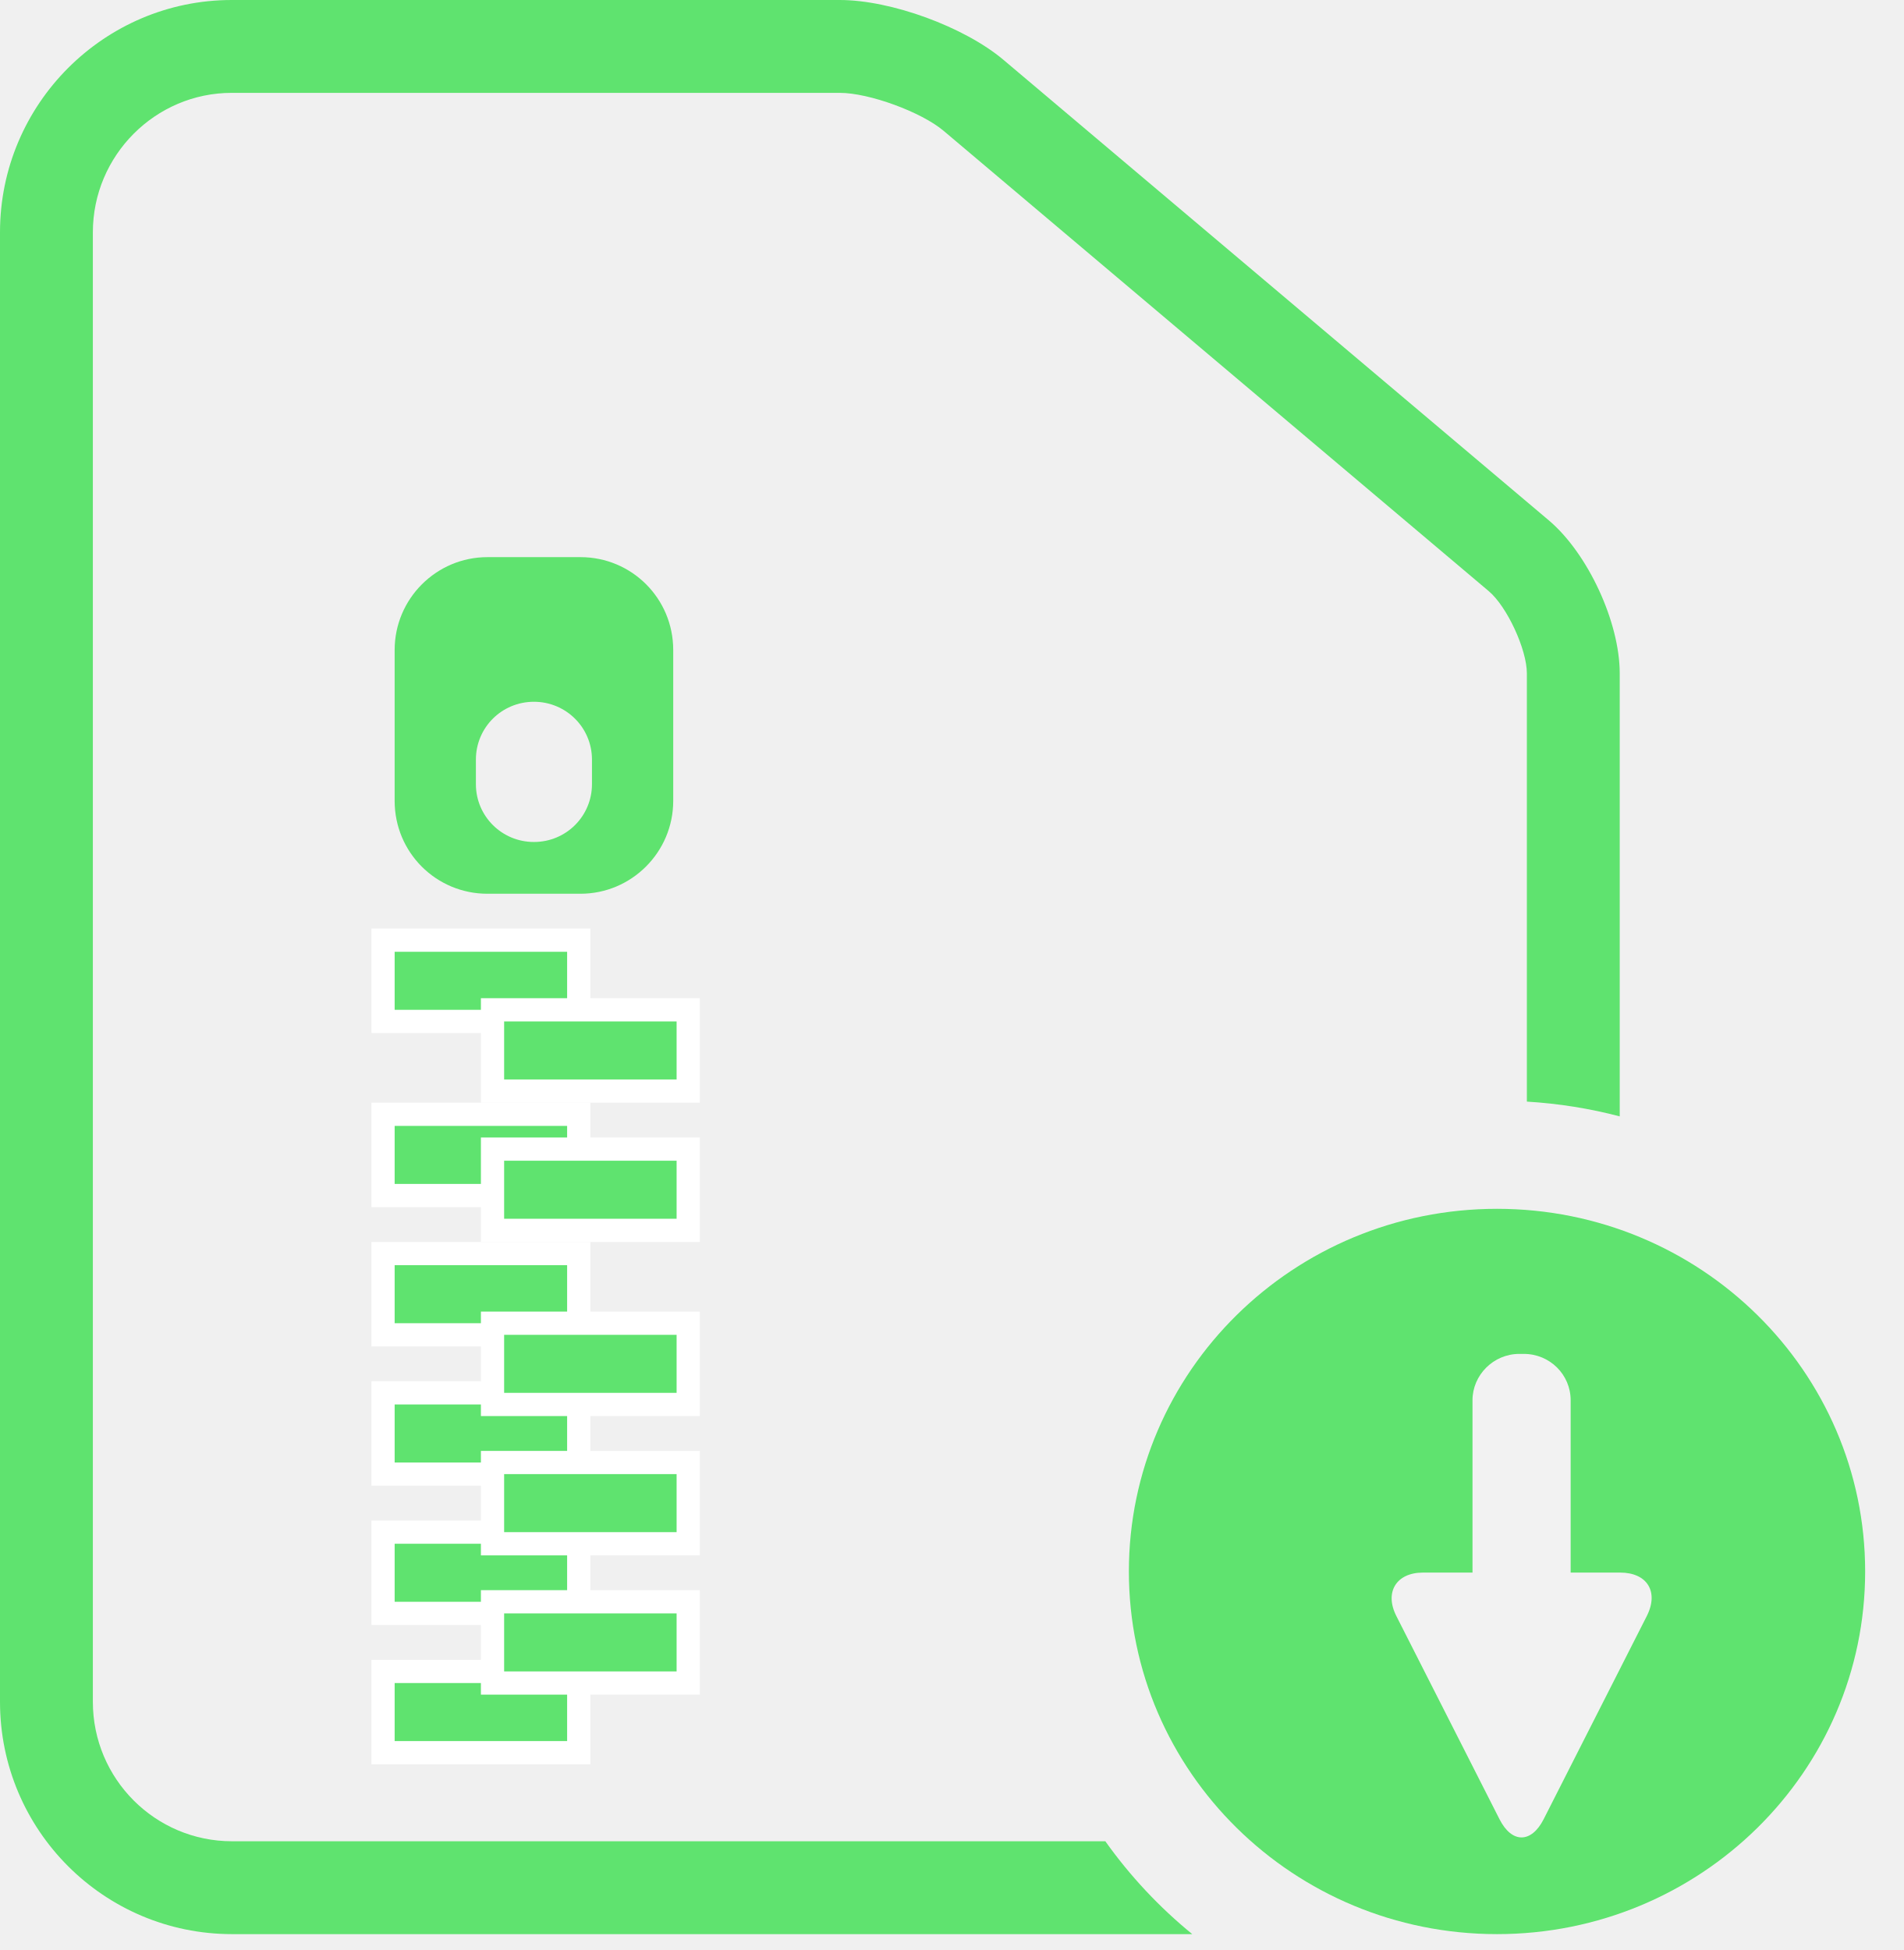
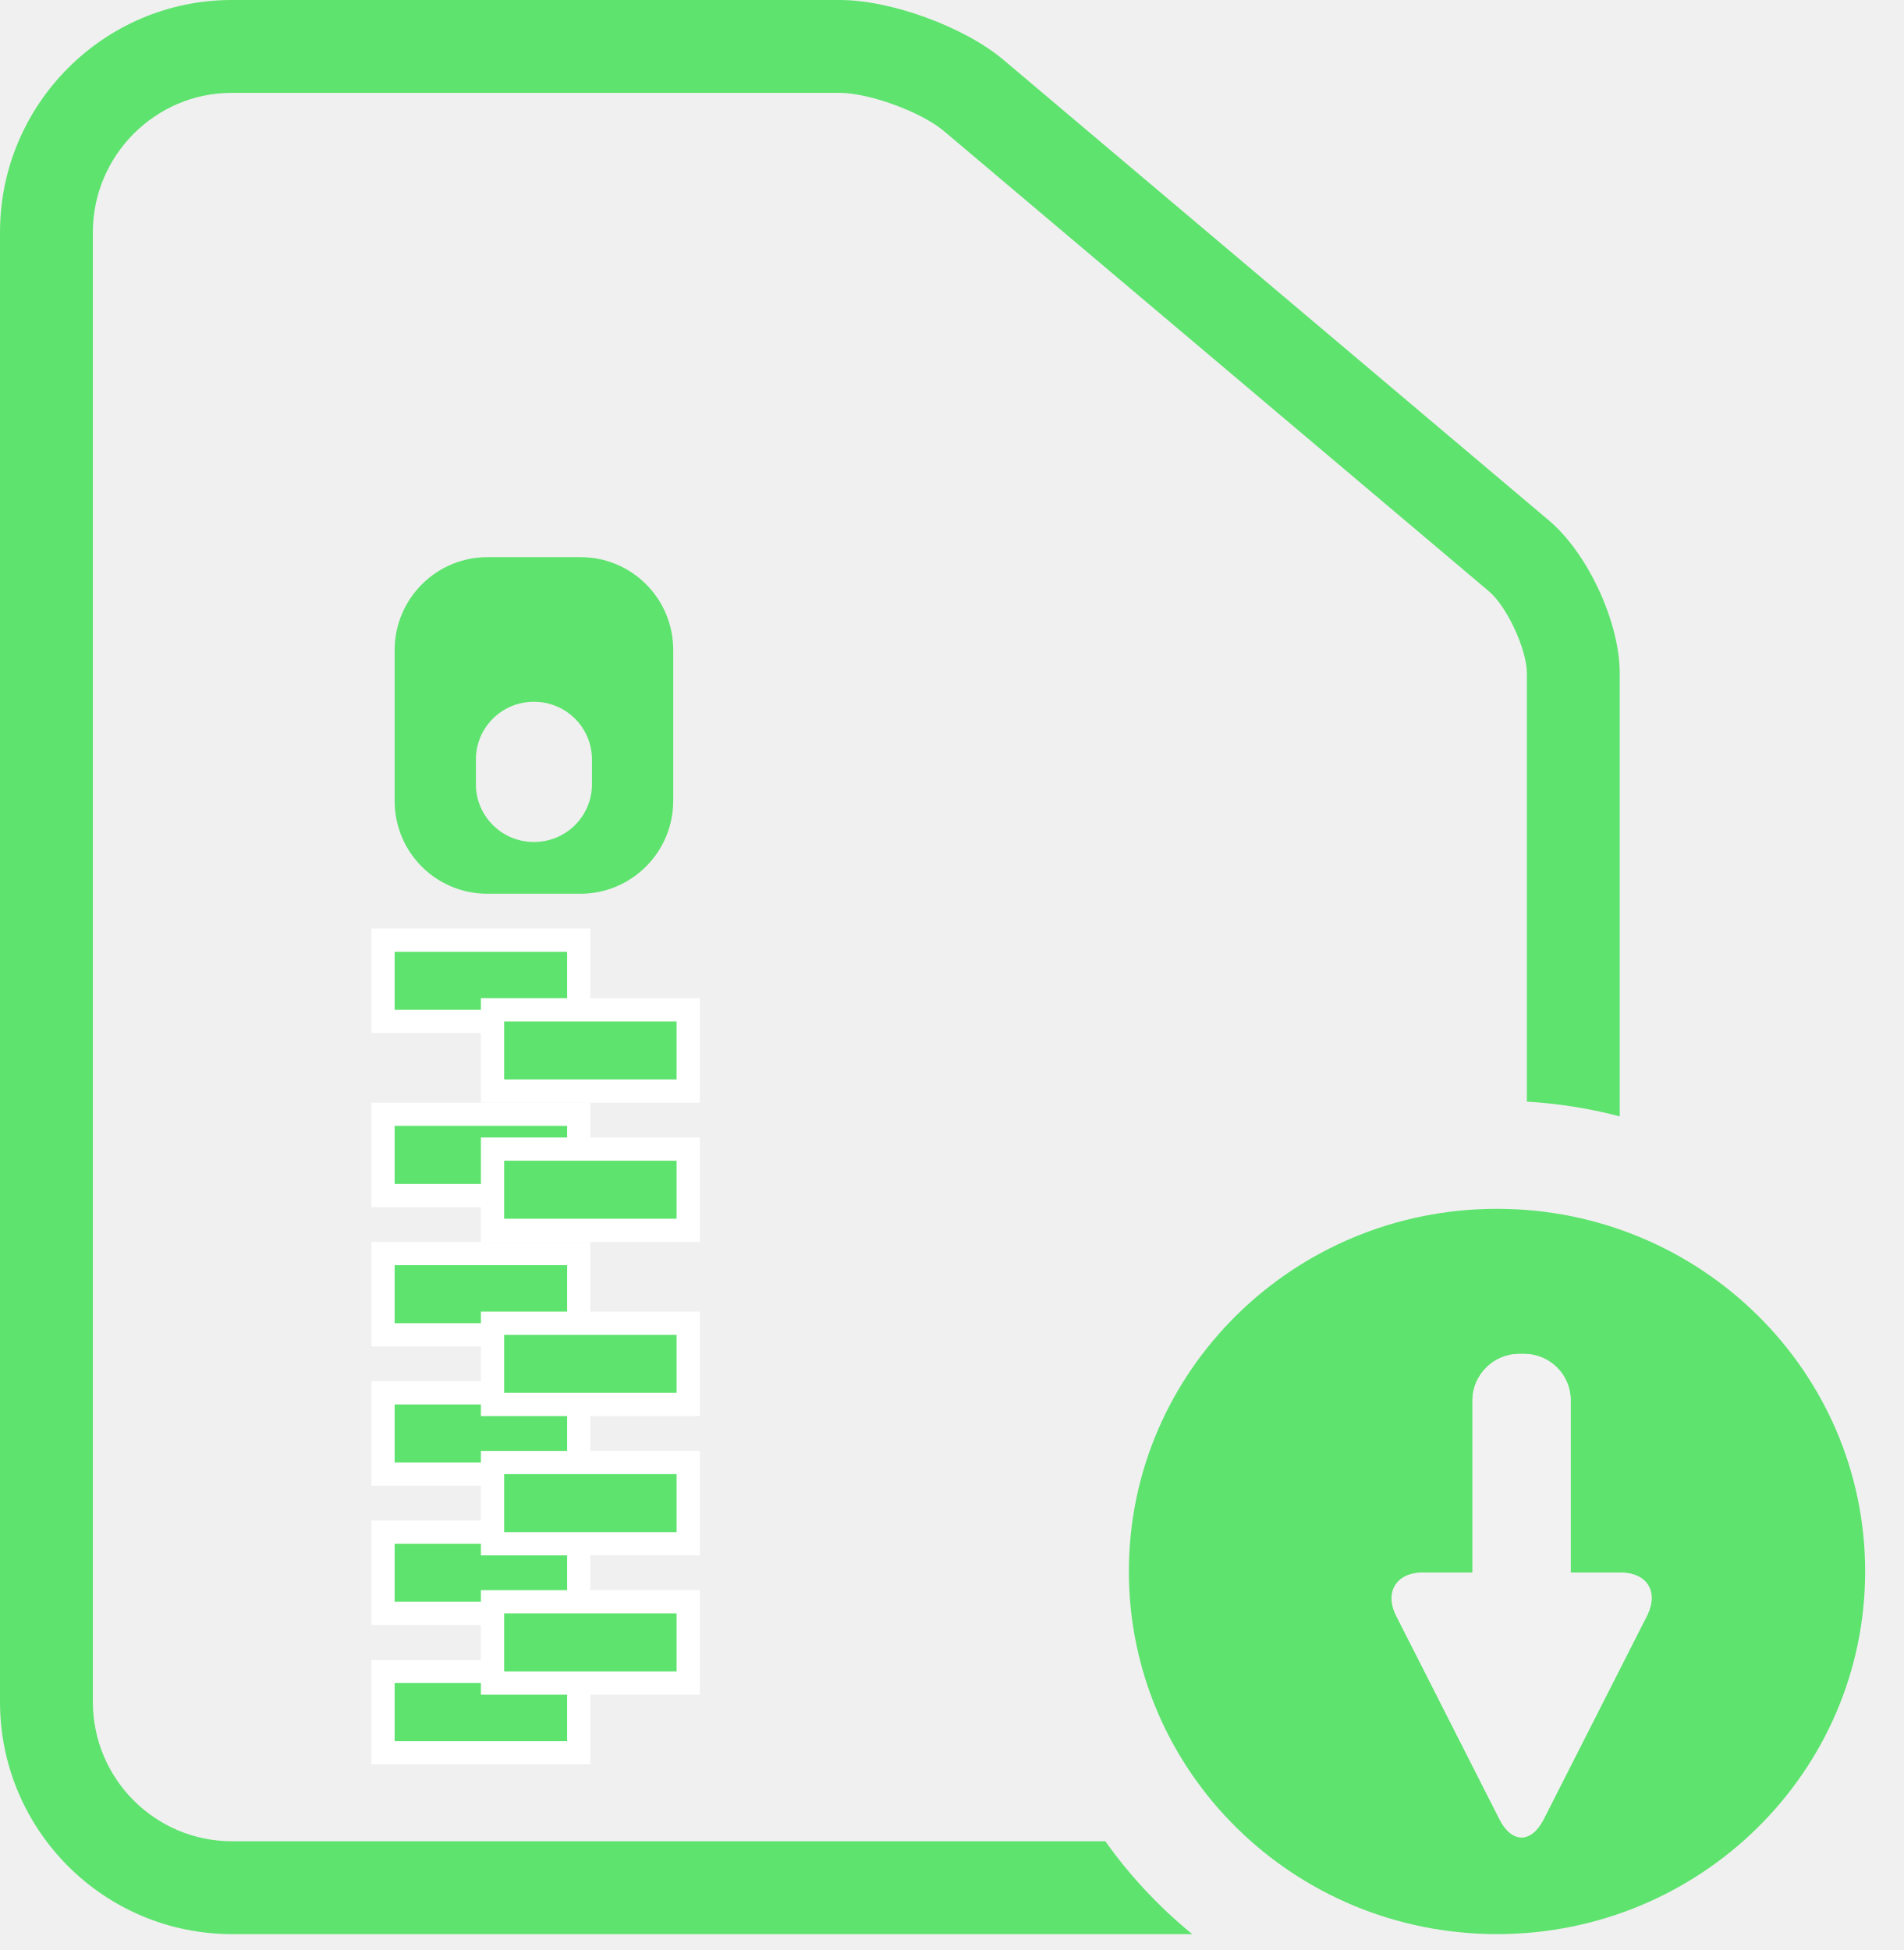
<svg xmlns="http://www.w3.org/2000/svg" xmlns:xlink="http://www.w3.org/1999/xlink" width="41px" height="42px" viewBox="0 0 41 42" version="1.1">
  <defs>
    <rect id="path-1" x="0" y="23.75" width="4.715" height="2.25" />
    <mask id="mask-2" maskContentUnits="userSpaceOnUse" maskUnits="objectBoundingBox" x="0" y="0" width="4.715" height="2.25" fill="white">
      <use xlink:href="#path-1" />
    </mask>
    <rect id="path-3" x="0" y="20.75" width="4.715" height="2.25" />
    <mask id="mask-4" maskContentUnits="userSpaceOnUse" maskUnits="objectBoundingBox" x="0" y="0" width="4.715" height="2.25" fill="white">
      <use xlink:href="#path-3" />
    </mask>
    <rect id="path-5" x="0" y="17.75" width="4.715" height="2.25" />
    <mask id="mask-6" maskContentUnits="userSpaceOnUse" maskUnits="objectBoundingBox" x="0" y="0" width="4.715" height="2.25" fill="white">
      <use xlink:href="#path-5" />
    </mask>
    <rect id="path-7" x="0" y="14.75" width="4.715" height="2.25" />
    <mask id="mask-8" maskContentUnits="userSpaceOnUse" maskUnits="objectBoundingBox" x="0" y="0" width="4.715" height="2.25" fill="white">
      <use xlink:href="#path-7" />
    </mask>
    <rect id="path-9" x="0" y="11.75" width="4.715" height="2.25" />
    <mask id="mask-10" maskContentUnits="userSpaceOnUse" maskUnits="objectBoundingBox" x="0" y="0" width="4.715" height="2.25" fill="white">
      <use xlink:href="#path-9" />
    </mask>
    <rect id="path-11" x="0" y="8" width="4.715" height="2.25" />
    <mask id="mask-12" maskContentUnits="userSpaceOnUse" maskUnits="objectBoundingBox" x="0" y="0" width="4.715" height="2.25" fill="white">
      <use xlink:href="#path-11" />
    </mask>
    <rect id="path-13" x="2.358" y="22.25" width="4.715" height="2.25" />
    <mask id="mask-14" maskContentUnits="userSpaceOnUse" maskUnits="objectBoundingBox" x="0" y="0" width="4.715" height="2.25" fill="white">
      <use xlink:href="#path-13" />
    </mask>
    <rect id="path-15" x="2.358" y="19.25" width="4.715" height="2.25" />
    <mask id="mask-16" maskContentUnits="userSpaceOnUse" maskUnits="objectBoundingBox" x="0" y="0" width="4.715" height="2.25" fill="white">
      <use xlink:href="#path-15" />
    </mask>
    <rect id="path-17" x="2.358" y="16.25" width="4.715" height="2.25" />
    <mask id="mask-18" maskContentUnits="userSpaceOnUse" maskUnits="objectBoundingBox" x="0" y="0" width="4.715" height="2.25" fill="white">
      <use xlink:href="#path-17" />
    </mask>
    <rect id="path-19" x="2.358" y="12.5" width="4.715" height="2.25" />
    <mask id="mask-20" maskContentUnits="userSpaceOnUse" maskUnits="objectBoundingBox" x="0" y="0" width="4.715" height="2.25" fill="white">
      <use xlink:href="#path-19" />
    </mask>
    <rect id="path-21" x="2.358" y="9.5" width="4.715" height="2.25" />
    <mask id="mask-22" maskContentUnits="userSpaceOnUse" maskUnits="objectBoundingBox" x="0" y="0" width="4.715" height="2.25" fill="white">
      <use xlink:href="#path-21" />
    </mask>
  </defs>
  <g id="Page-1" stroke="none" stroke-width="1" fill="none" fill-rule="evenodd">
    <g id="Note_Zip_Download">
      <g id="Symbols" fill-rule="nonzero">
        <g id="Note_Excel_Download">
          <g id="PowerPoint">
            <path d="M34.886,24.045 L34.886,14.502 C34.886,13.402 34.202,11.92 33.358,11.207 L21.614,1.29 C20.77,0.578 19.191,-4.54747351e-13 18.087,-4.54747351e-13 L4.991,-4.54747351e-13 C2.246,-4.54747351e-13 0,2.24 0,5.004 L0,36.654 C0,39.418 2.238,41.658 4.998,41.658 L25.679,41.658 C24.968,41.078 24.338,40.405 23.807,39.658 L4.998,39.658 C3.343,39.658 2,38.314 2,36.654 L2,5.004 C2,3.348 3.347,2 4.991,2 L18.087,2 C18.718,2 19.841,2.411 20.324,2.818 L32.068,12.735 C32.459,13.066 32.886,13.988 32.886,14.502 L32.886,23.727 C33.573,23.768 34.242,23.876 34.886,24.045 Z" id="Combined-Shape" fill="#5FE36F" />
            <ellipse id="Oval" fill="#5FE36F" cx="32.243" cy="33.847" rx="7.929" ry="7.811" />
-             <path d="M33.829,34.865 L33.829,38.577 C33.829,39.128 33.381,39.575 32.821,39.575 L32.722,39.575 C32.166,39.575 31.715,39.119 31.715,38.577 L31.715,34.865 L30.648,34.865 C30.077,34.865 29.813,34.446 30.075,33.929 L32.297,29.552 C32.564,29.026 32.984,29.035 33.247,29.552 L35.469,33.929 C35.735,34.455 35.474,34.865 34.896,34.865 L33.829,34.865 Z" id="Combined-Shape" fill="#F2F2F2" transform="translate(32.77343, 34.36802) scale(-1, 1) rotate(-180) translate(-32.77343, -34.36802) " />
+             <path d="M33.829,34.865 L33.829,38.577 C33.829,39.128 33.381,39.575 32.821,39.575 L32.722,39.575 C32.166,39.575 31.715,39.119 31.715,38.577 L31.715,34.865 L30.648,34.865 C30.077,34.865 29.813,34.446 30.075,33.929 L32.297,29.552 C32.564,29.026 32.984,29.035 33.247,29.552 L35.469,33.929 C35.735,34.455 35.474,34.865 34.896,34.865 L33.829,34.865 Z" id="arrow" fill="#F2F2F2" transform="translate(32.77343, 34.36802) scale(-1, 1) rotate(-180) translate(-32.77343, -34.36802) " />
+             <use xlink:href="#arrow" />
          </g>
        </g>
      </g>
      <g id="ziper" transform="translate(8, 12)" fill="#5FE36F">
        <use id="Rectangle" stroke="#FFFFFF" mask="url(#mask-2)" xlink:href="#path-1" />
        <use id="Rectangle" stroke="#FFFFFF" mask="url(#mask-4)" xlink:href="#path-3" />
        <use id="Rectangle" stroke="#FFFFFF" mask="url(#mask-6)" xlink:href="#path-5" />
        <use id="Rectangle" stroke="#FFFFFF" mask="url(#mask-8)" xlink:href="#path-7" />
        <use id="Rectangle" stroke="#FFFFFF" mask="url(#mask-10)" xlink:href="#path-9" />
        <use id="Rectangle" stroke="#FFFFFF" mask="url(#mask-12)" xlink:href="#path-11" />
        <path d="M0.5,2 C0.5,0.896 1.398,0 2.498,0 L4.502,0 C5.606,0 6.5,0.889 6.5,2 L6.5,5.25 C6.5,6.354 5.602,7.25 4.502,7.25 L2.498,7.25 C1.394,7.25 0.5,6.361 0.5,5.25 L0.5,2 Z M2.25,4.361 L2.25,4.889 C2.25,5.581 2.81,6.135 3.5,6.135 C4.195,6.135 4.75,5.578 4.75,4.889 L4.75,4.361 C4.75,3.669 4.19,3.115 3.5,3.115 C2.805,3.115 2.25,3.672 2.25,4.361 Z" id="Combined-Shape" />
        <use id="Rectangle" stroke="#FFFFFF" mask="url(#mask-14)" xlink:href="#path-13" />
        <use id="Rectangle" stroke="#FFFFFF" mask="url(#mask-16)" xlink:href="#path-15" />
        <use id="Rectangle" stroke="#FFFFFF" mask="url(#mask-18)" xlink:href="#path-17" />
        <use id="Rectangle" stroke="#FFFFFF" mask="url(#mask-20)" xlink:href="#path-19" />
        <use id="Rectangle" stroke="#FFFFFF" mask="url(#mask-22)" xlink:href="#path-21" />
      </g>
    </g>
  </g>
</svg>
